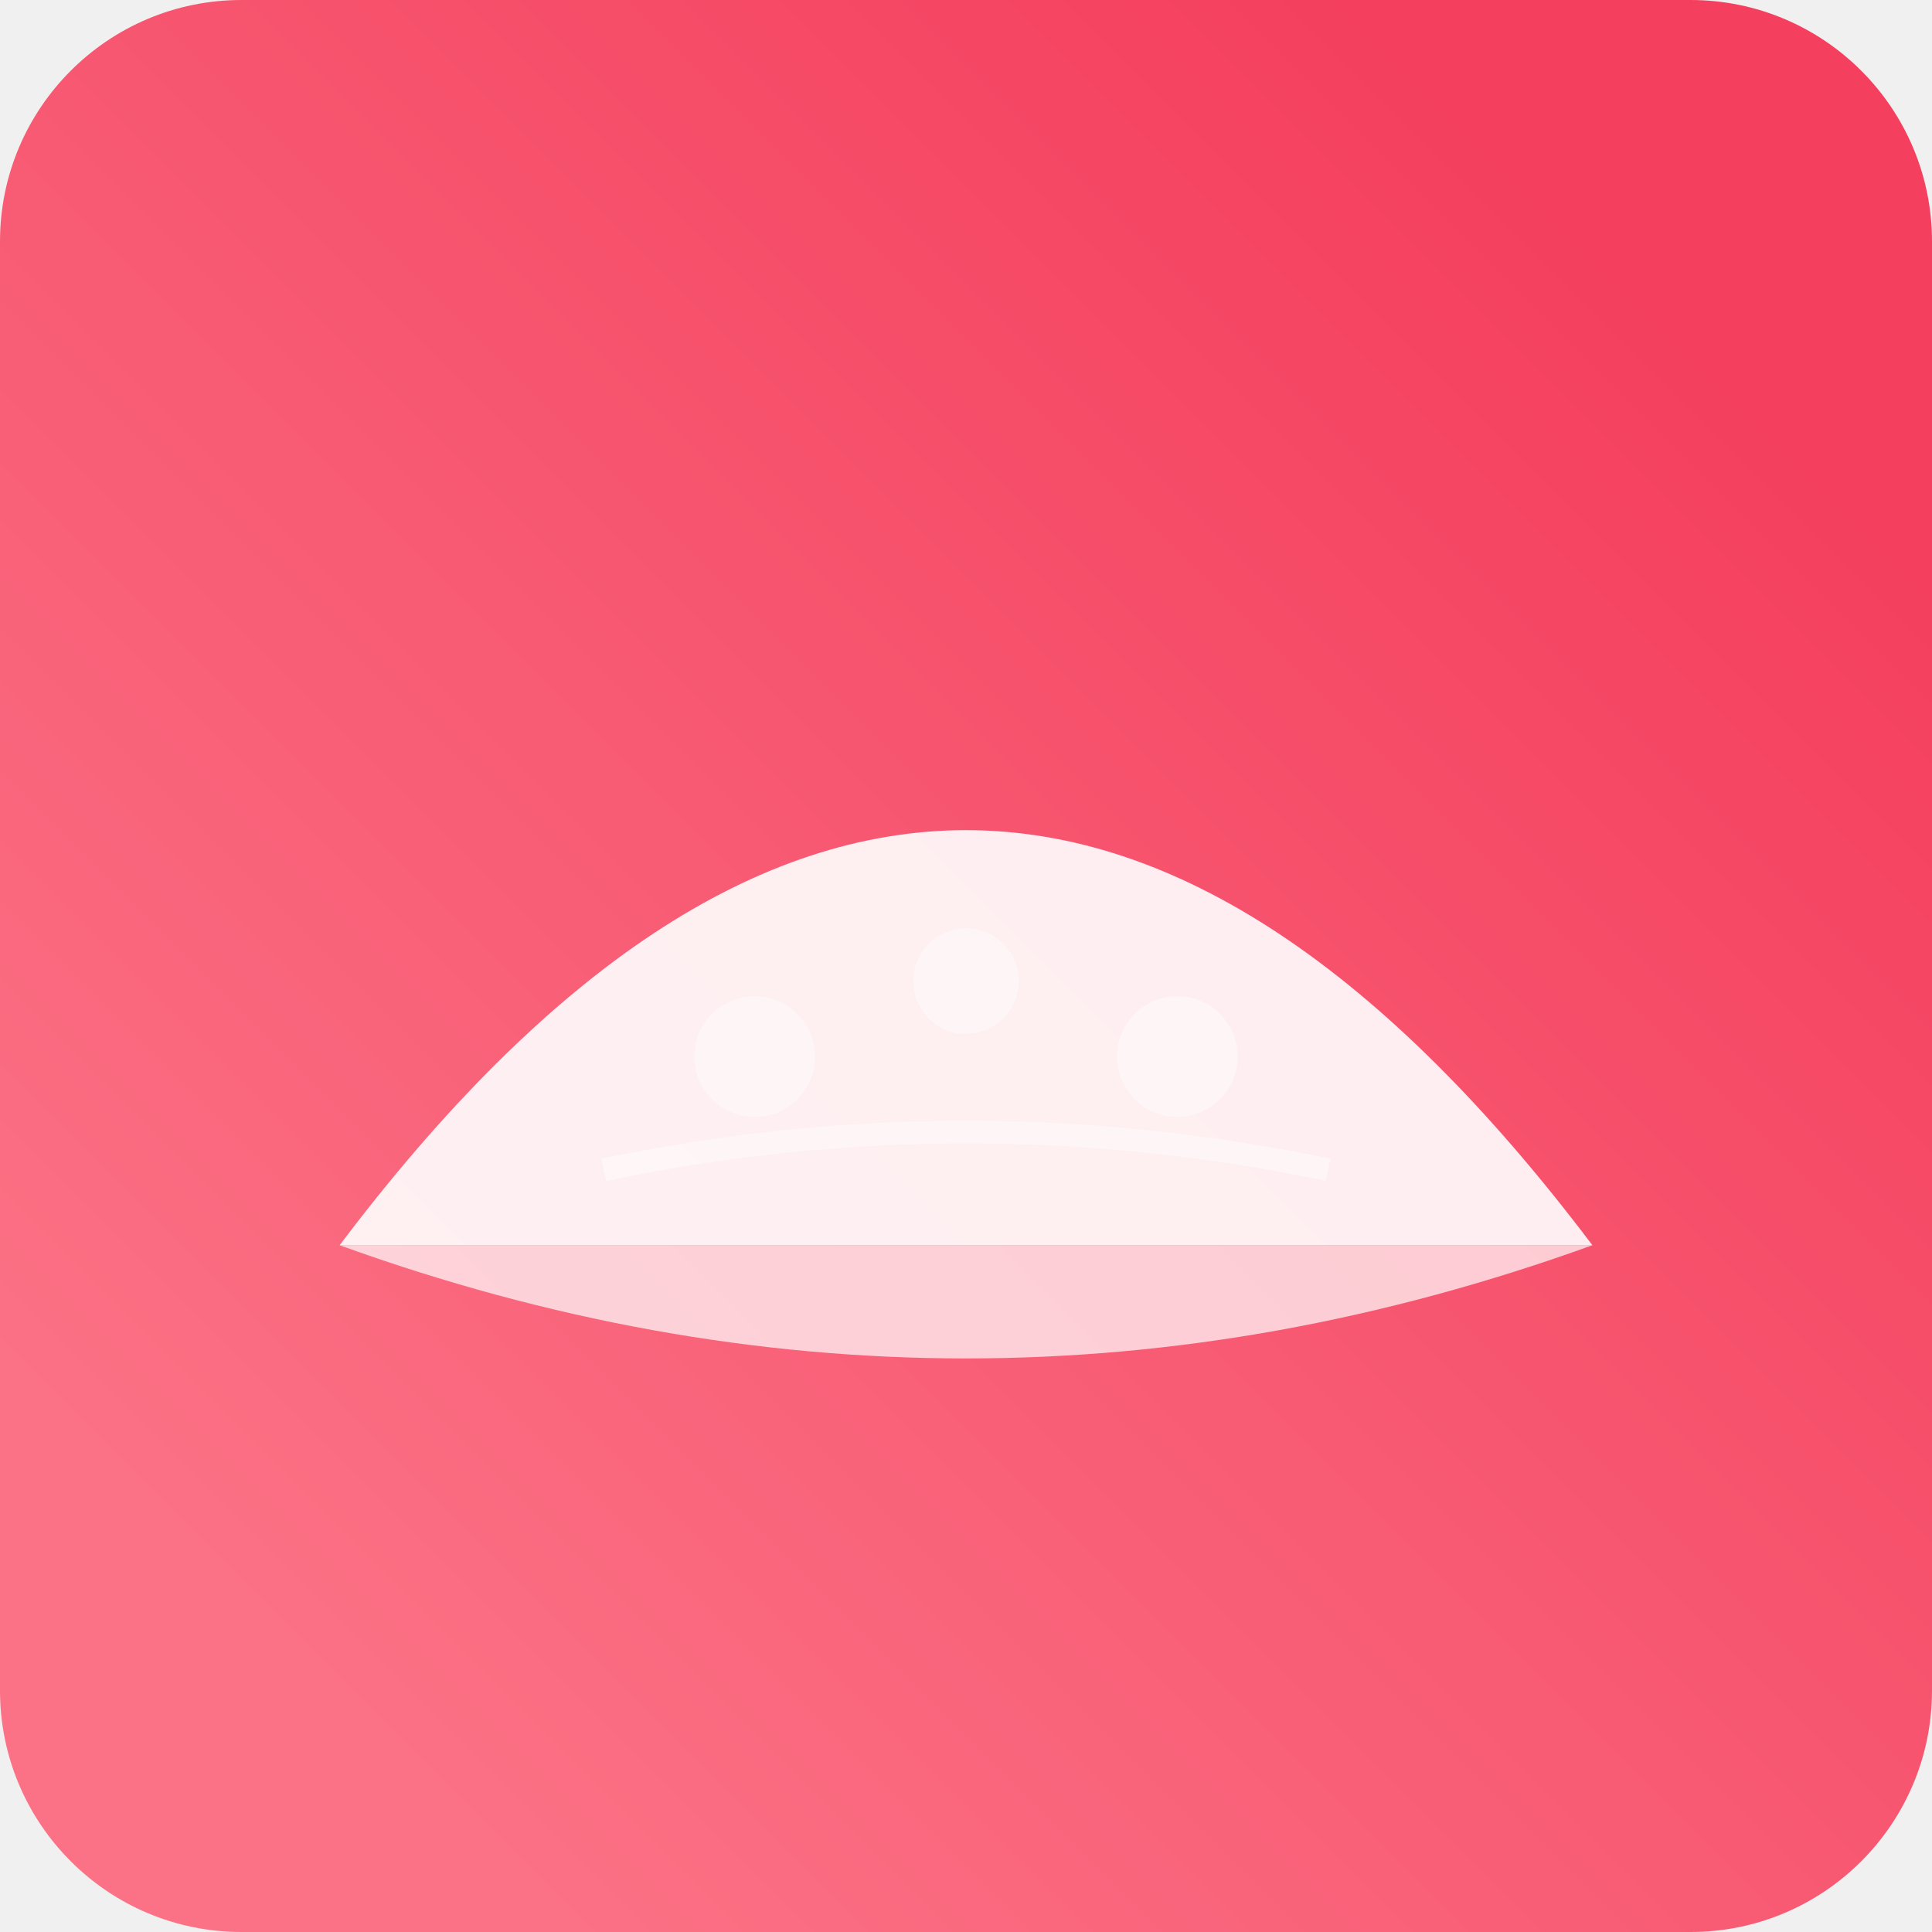
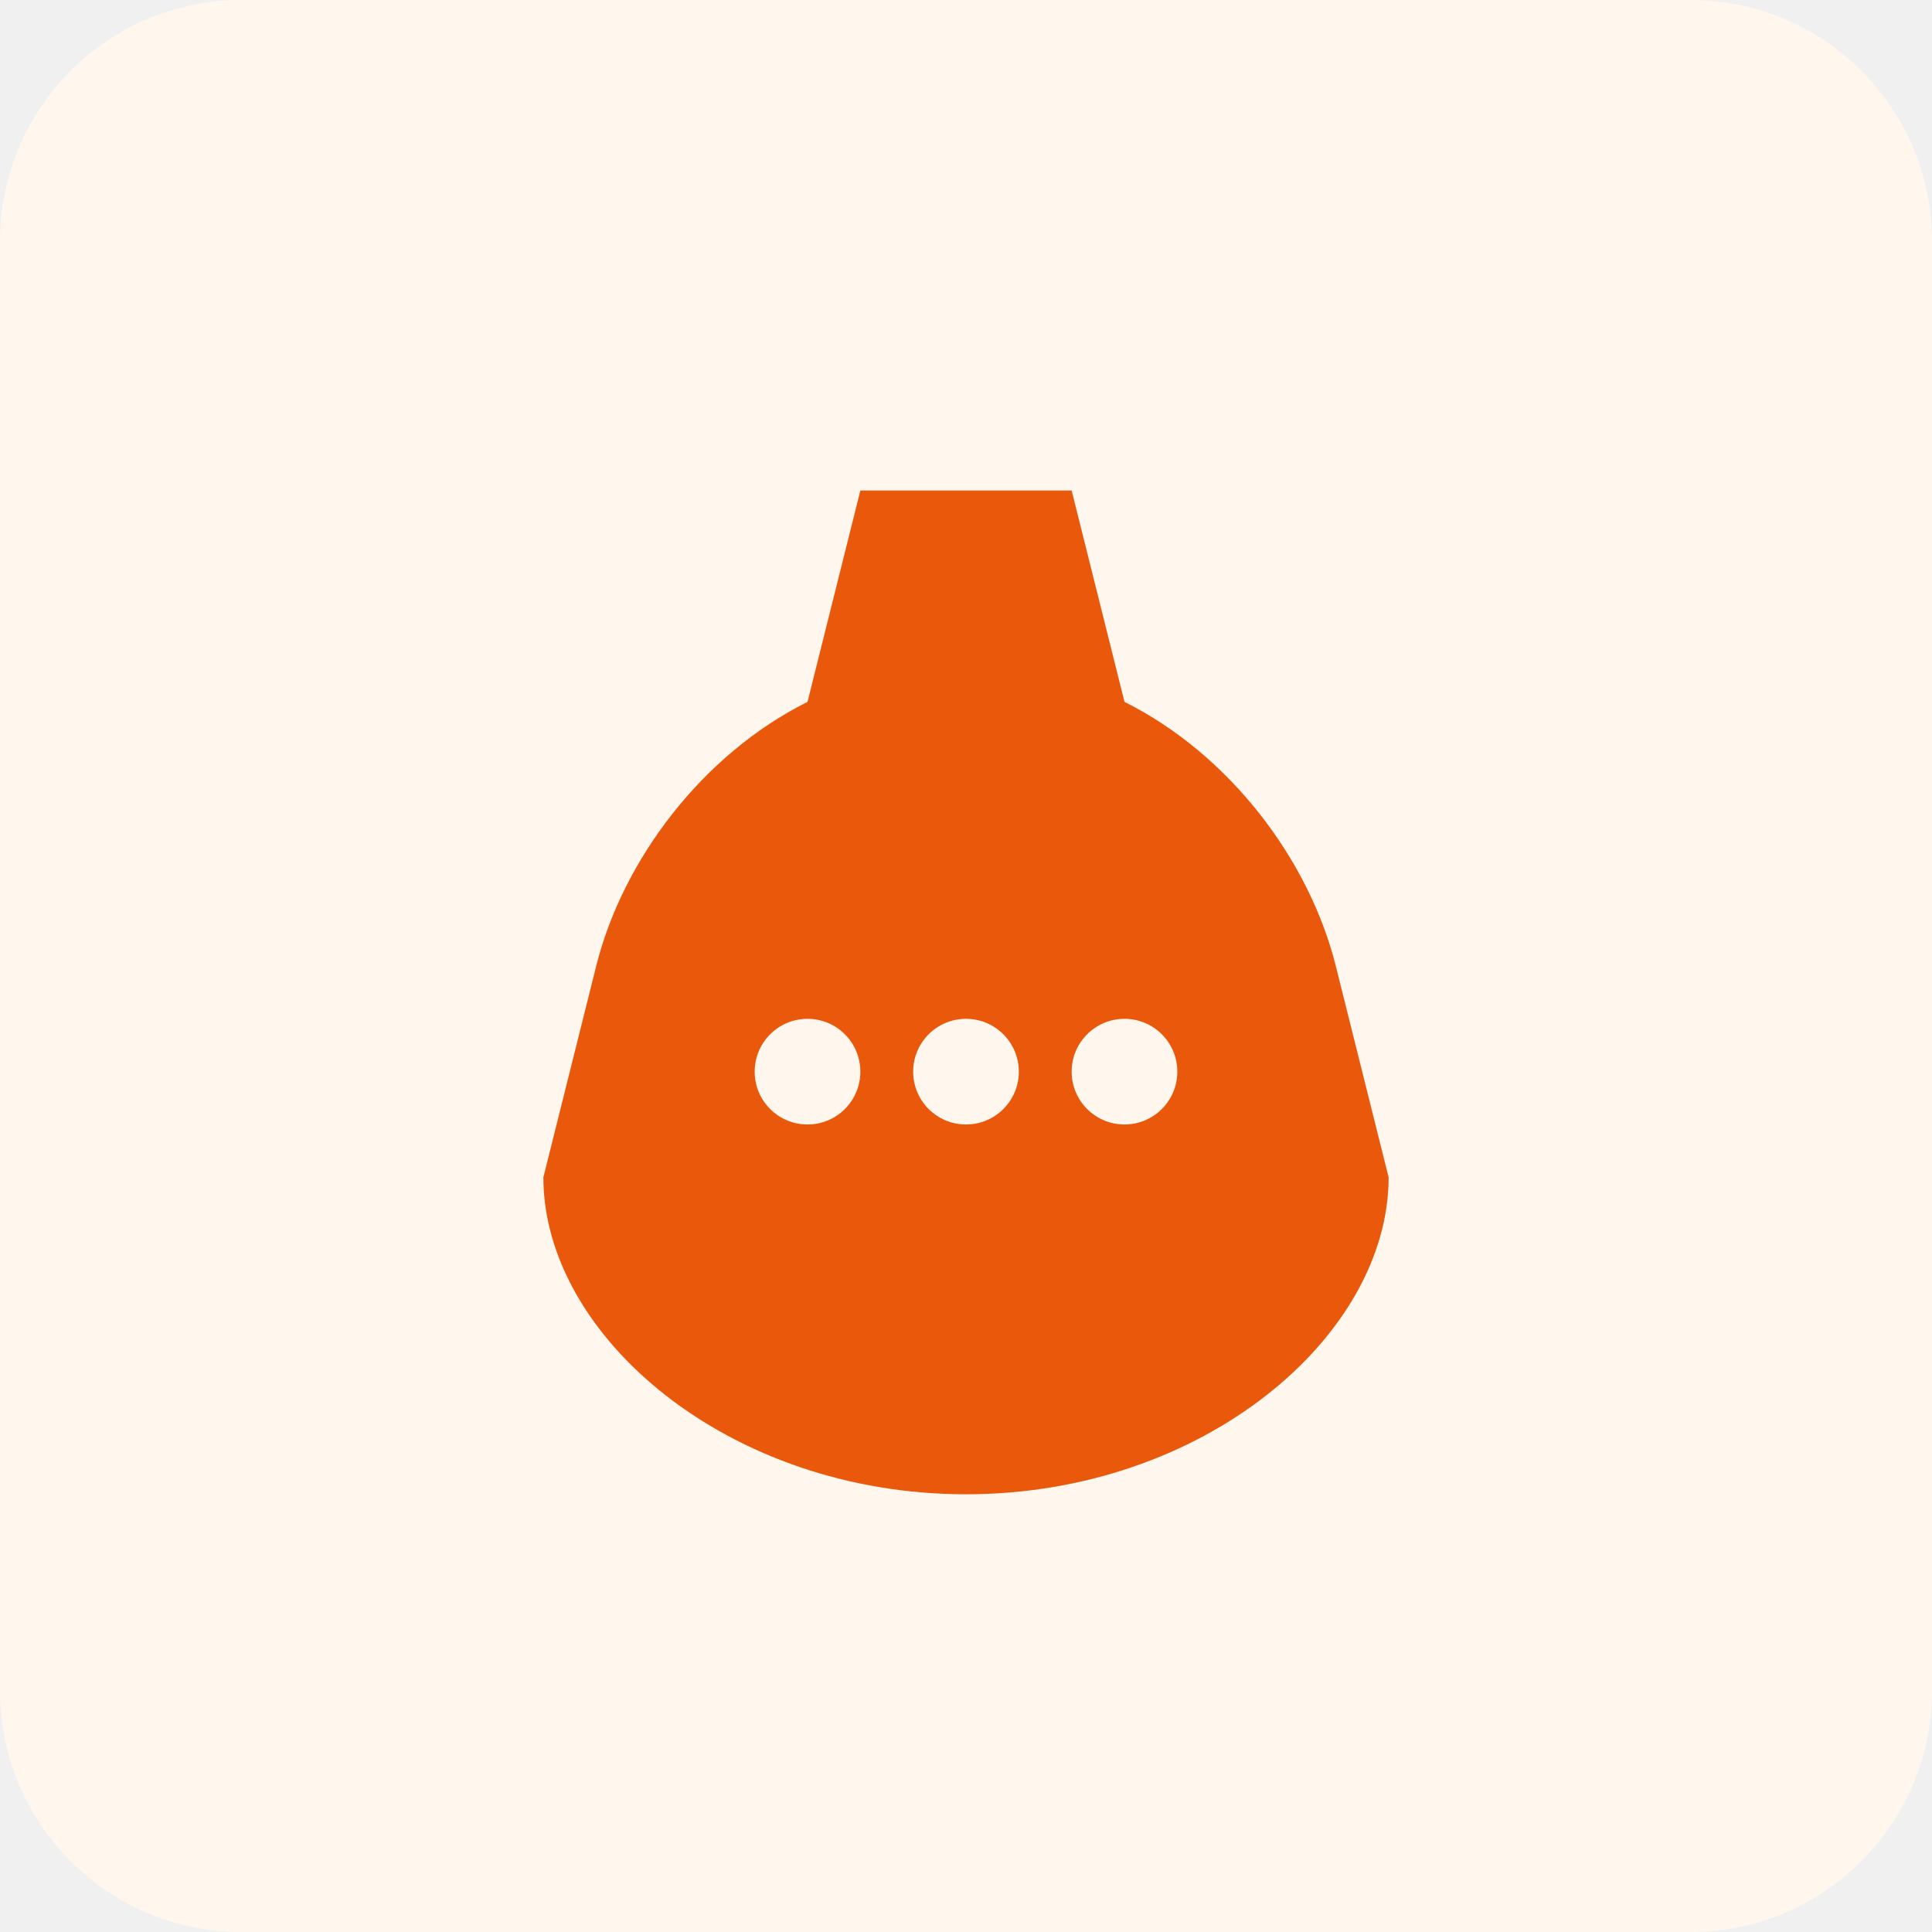
<svg xmlns="http://www.w3.org/2000/svg" width="256" height="256" viewBox="0 0 256 256">
-   <defs>
-     <linearGradient id="bg" x1="85%" y1="15%" x2="15%" y2="85%">
-       <stop offset="0%" stop-color="#f43f5e" />
-       <stop offset="100%" stop-color="#fb7185" />
-     </linearGradient>
-   </defs>
-   <rect width="256" height="256" rx="32" fill="url(#bg)" />
-   <path d="M45 165q83-110 166 0" fill="white" opacity="0.9" />
-   <path d="M45 165q83 30 166 0" fill="white" opacity="0.7" />
-   <circle cx="100" cy="140" r="8" fill="white" opacity="0.4" />
-   <circle cx="128" cy="130" r="7" fill="white" opacity="0.4" />
-   <circle cx="156" cy="140" r="8" fill="white" opacity="0.4" />
-   <path d="M80 155q48-10 96 0" fill="none" stroke="white" stroke-width="3" opacity="0.4" />
+   <rect width="256" height="256" rx="32" fill="#FFF7ED" />
+   <g transform="translate(44,44) scale(7)">
+     <path d="M4 16c0 3 3.5 6 8 6s8-3 8-6l-1-4c-.5-2-2-4-4-5l-1-4h-4l-1 4c-2 1-3.5 3-4 5zm4-2a1 1 0 112 0 1 1 0 01-2 0zm3 0a1 1 0 112 0 1 1 0 01-2 0zm3 0a1 1 0 112 0 1 1 0 01-2 0z" fill="#ea580c" fill-rule="evenodd" />
+   </g>
</svg>
